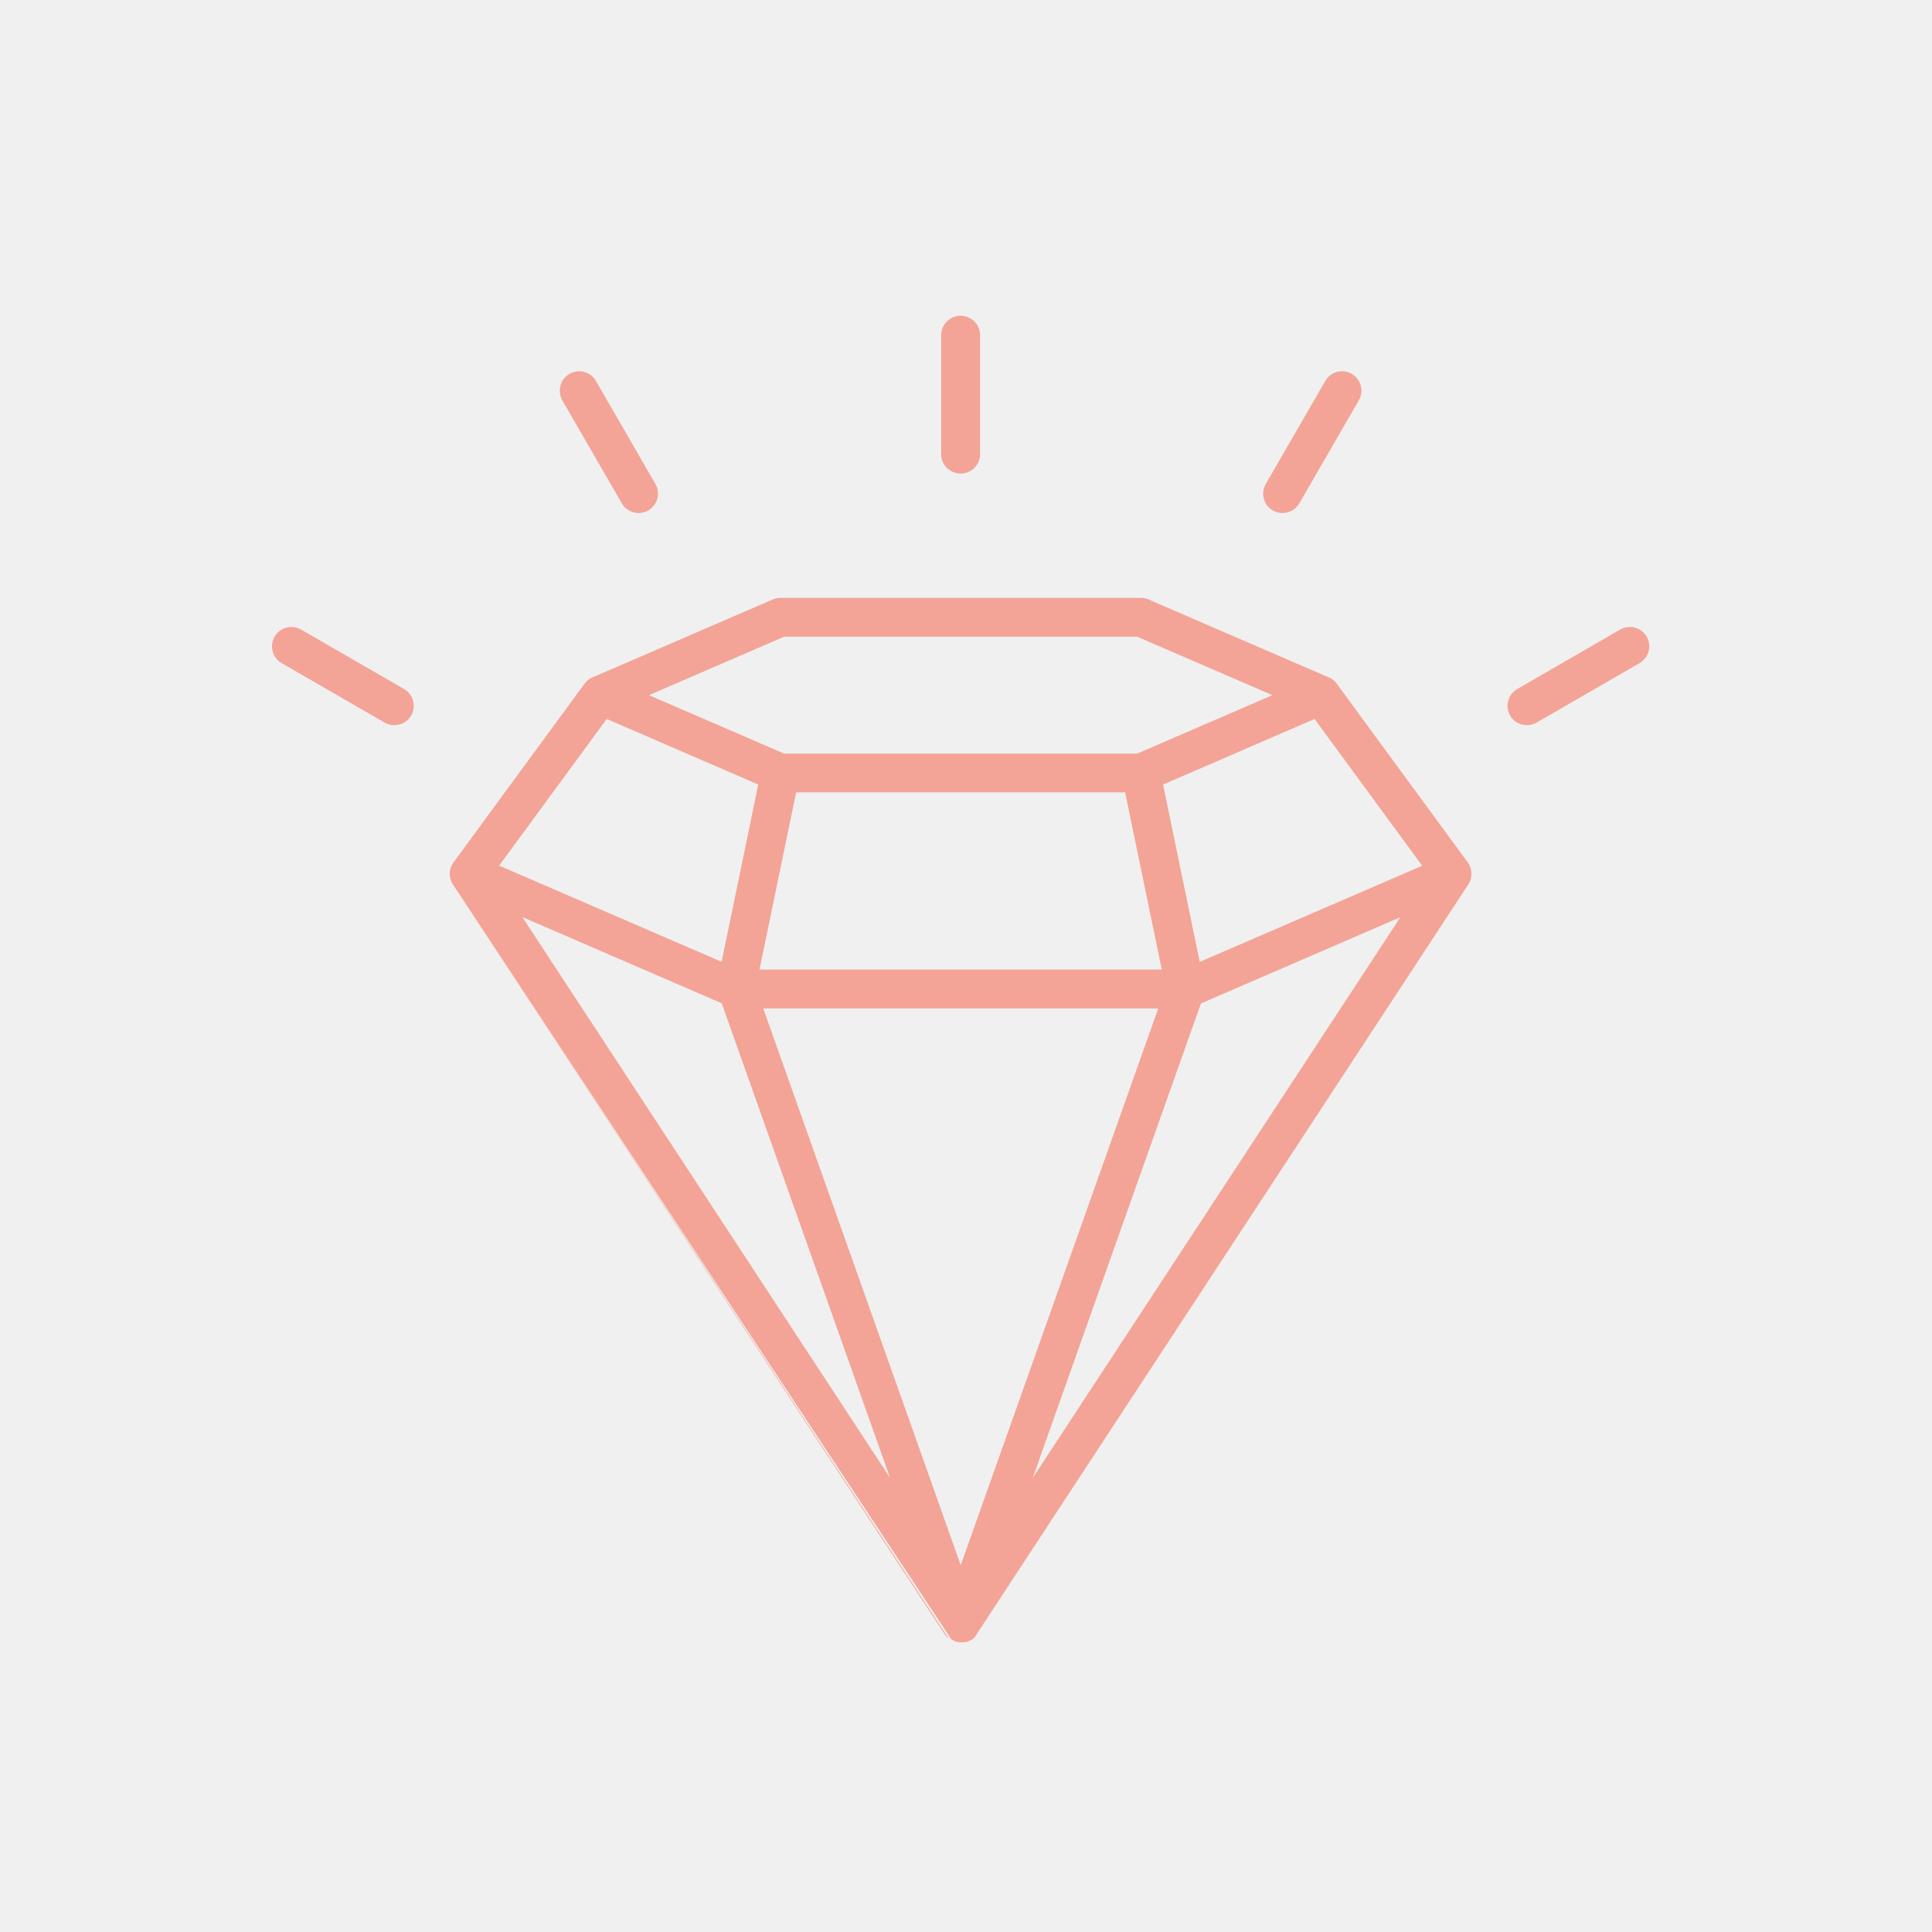
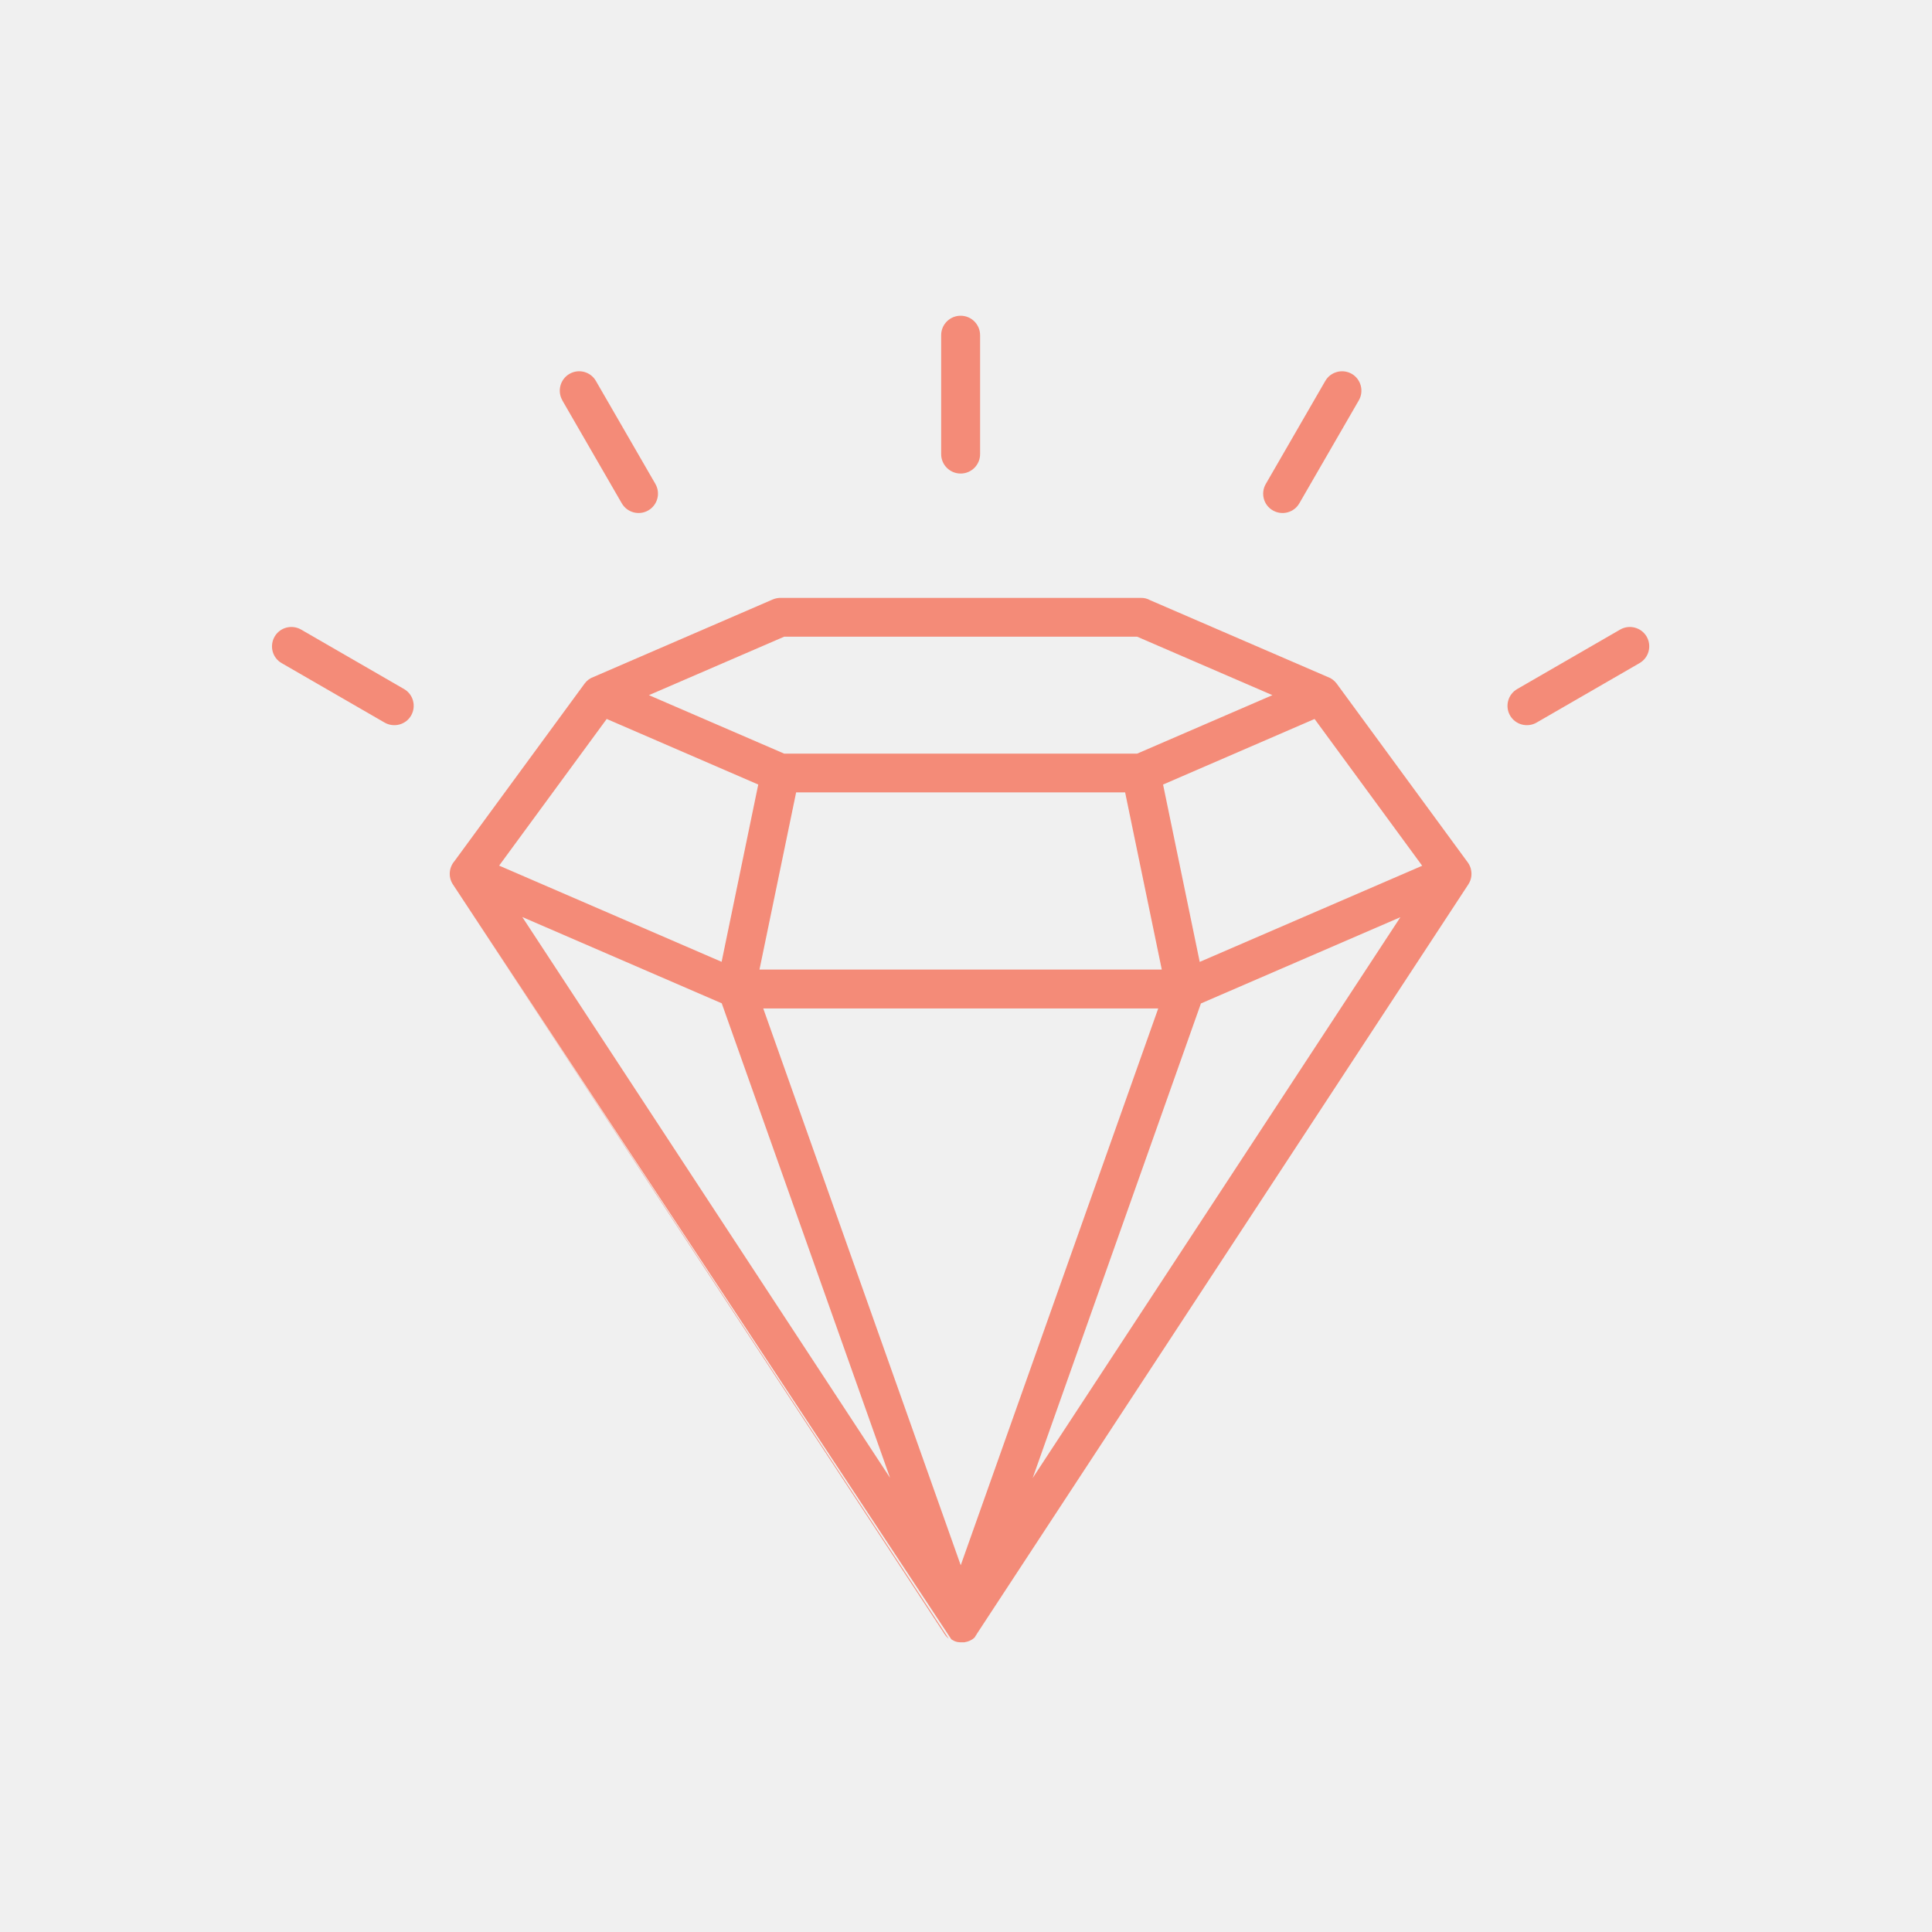
<svg xmlns="http://www.w3.org/2000/svg" viewBox="-1.51 -1.226 182.777 182.777" width="182.777px" height="182.777px">
  <defs>
    <clipPath id="clip1_6348_140835">
      <rect width="130.293" height="125.534" fill="white" transform="translate(165.607 -7)" />
    </clipPath>
  </defs>
  <g id="object-2">
    <g clip-path="url(#clip1_6348_140835)" transform="matrix(1, 0, 0, 1, -141.387, 35.644)" id="object-1">
-       <path d="M182.722 46.796C182.265 46.097 182.352 45.203 182.87 44.598L195.178 27.807C195.4 27.504 195.696 27.289 196.025 27.175L212.985 19.841C213.227 19.74 213.469 19.693 213.711 19.693H247.811C248.127 19.686 248.43 19.767 248.692 19.915L265.49 27.175C265.82 27.289 266.115 27.511 266.337 27.807L278.672 44.632C278.82 44.813 278.928 45.022 279.002 45.243L279.035 45.378C279.149 45.855 279.075 46.366 278.786 46.803L232.29 117.707L232.277 117.727L232.27 117.747V117.767H232.263H232.257L232.243 117.787L232.216 117.828V117.834L232.163 117.902V117.908L232.156 117.922V117.929L232.142 117.949H232.136V117.955V117.969H232.129L232.122 117.989L232.102 118.003L232.095 118.023V118.029L232.068 118.05L232.062 118.063L231.994 118.117H231.988L231.981 118.13L231.934 118.171H231.927L231.921 118.184L231.88 118.204L231.86 118.224C231.712 118.318 231.558 118.386 231.403 118.433L231.376 118.439C231.295 118.46 231.221 118.48 231.141 118.493L231.107 118.5H231.06H231.02H230.979H230.711L230.67 118.493H230.63H230.59V118.486H230.549L230.543 118.48H230.509H230.502L230.475 118.473H230.462L230.428 118.466H230.415L230.388 118.453H230.374L230.348 118.439H230.307L230.28 118.419H230.26C230.206 118.392 230.159 118.372 230.106 118.352L230.072 118.325L230.025 118.305C229.978 118.278 229.924 118.251 229.877 118.218M189.296 49.895L224.083 102.945L208.158 58.049L189.296 49.888V49.895ZM166.522 25.864C165.641 25.36 165.352 24.237 165.857 23.357C166.361 22.483 167.483 22.187 168.364 22.691L178.104 28.317C178.978 28.822 179.274 29.944 178.77 30.825C178.265 31.699 177.143 31.994 176.262 31.49L166.522 25.864ZM193.081 1.006C192.577 0.132 192.872 -0.991 193.753 -1.501C194.627 -2.006 195.749 -1.71 196.254 -0.829L201.88 8.911C202.384 9.792 202.088 10.907 201.208 11.418C200.334 11.922 199.211 11.627 198.7 10.746L193.074 1.006H193.081ZM293.151 22.691C294.025 22.187 295.148 22.483 295.659 23.357C296.163 24.237 295.867 25.353 294.986 25.864L285.246 31.49C284.372 31.994 283.25 31.699 282.739 30.825C282.235 29.951 282.531 28.828 283.411 28.317L293.151 22.691ZM265.255 -0.829C265.759 -1.703 266.882 -2.006 267.762 -1.501C268.636 -0.991 268.932 0.132 268.428 1.006L262.801 10.746C262.297 11.627 261.175 11.922 260.294 11.418C259.414 10.914 259.118 9.792 259.629 8.911L265.255 -0.829ZM228.916 -5.158C228.916 -6.173 229.736 -7 230.758 -7C231.779 -7 232.599 -6.173 232.599 -5.158V6.094C232.599 7.109 231.773 7.93 230.758 7.93C229.743 7.93 228.916 7.109 228.916 6.094V-5.158ZM237.574 102.959L272.36 49.902L253.491 58.062L237.574 102.959ZM229.615 118.15L229.588 118.13L229.561 118.097M229.622 118.15L229.554 118.097L229.527 118.07C229.44 117.989 229.366 117.902 229.292 117.808L229.286 117.794L229.272 117.767L229.232 117.713L182.722 46.796M264.247 31.147L249.909 37.352L253.377 54.13L274.424 45.035L264.247 31.154V31.147ZM246.319 38.091H215.196L211.728 54.856H249.788L246.319 38.091ZM211.613 37.352L197.275 31.147L187.098 45.022L208.145 54.123L211.613 37.345V37.352ZM230.764 111.22L249.452 58.533H212.084L230.771 111.22H230.764ZM214.067 23.363L201.268 28.895L214.067 34.428H247.455L260.254 28.895L247.455 23.363H214.067Z" fill="rgb(247, 73, 40, 0.75)" fill-opacity="0.6" />
+       <path d="M182.722 46.796C182.265 46.097 182.352 45.203 182.87 44.598L195.178 27.807C195.4 27.504 195.696 27.289 196.025 27.175L212.985 19.841C213.227 19.74 213.469 19.693 213.711 19.693H247.811C248.127 19.686 248.43 19.767 248.692 19.915L265.49 27.175C265.82 27.289 266.115 27.511 266.337 27.807L278.672 44.632C278.82 44.813 278.928 45.022 279.002 45.243L279.035 45.378C279.149 45.855 279.075 46.366 278.786 46.803L232.29 117.707L232.277 117.727L232.27 117.747V117.767H232.263H232.257L232.243 117.787L232.216 117.828V117.834L232.163 117.902V117.908L232.156 117.922V117.929L232.142 117.949H232.136V117.955V117.969H232.129L232.122 117.989L232.102 118.003L232.095 118.023V118.029L232.068 118.05L232.062 118.063L231.994 118.117H231.988L231.981 118.13L231.934 118.171H231.927L231.921 118.184L231.88 118.204L231.86 118.224C231.712 118.318 231.558 118.386 231.403 118.433L231.376 118.439C231.295 118.46 231.221 118.48 231.141 118.493L231.107 118.5H231.06H231.02H230.979H230.711L230.67 118.493H230.63H230.59V118.486H230.549L230.543 118.48H230.509H230.502L230.475 118.473H230.462L230.428 118.466H230.415L230.388 118.453H230.374L230.348 118.439H230.307L230.28 118.419H230.26C230.206 118.392 230.159 118.372 230.106 118.352L230.072 118.325L230.025 118.305C229.978 118.278 229.924 118.251 229.877 118.218M189.296 49.895L224.083 102.945L208.158 58.049L189.296 49.888V49.895ZM166.522 25.864C165.641 25.36 165.352 24.237 165.857 23.357C166.361 22.483 167.483 22.187 168.364 22.691L178.104 28.317C178.978 28.822 179.274 29.944 178.77 30.825C178.265 31.699 177.143 31.994 176.262 31.49L166.522 25.864ZM193.081 1.006C192.577 0.132 192.872 -0.991 193.753 -1.501C194.627 -2.006 195.749 -1.71 196.254 -0.829L201.88 8.911C202.384 9.792 202.088 10.907 201.208 11.418C200.334 11.922 199.211 11.627 198.7 10.746L193.074 1.006H193.081ZM293.151 22.691C294.025 22.187 295.148 22.483 295.659 23.357C296.163 24.237 295.867 25.353 294.986 25.864L285.246 31.49C284.372 31.994 283.25 31.699 282.739 30.825C282.235 29.951 282.531 28.828 283.411 28.317L293.151 22.691ZM265.255 -0.829C265.759 -1.703 266.882 -2.006 267.762 -1.501C268.636 -0.991 268.932 0.132 268.428 1.006L262.801 10.746C262.297 11.627 261.175 11.922 260.294 11.418C259.414 10.914 259.118 9.792 259.629 8.911L265.255 -0.829ZM228.916 -5.158C228.916 -6.173 229.736 -7 230.758 -7C231.779 -7 232.599 -6.173 232.599 -5.158V6.094C232.599 7.109 231.773 7.93 230.758 7.93C229.743 7.93 228.916 7.109 228.916 6.094V-5.158ZM237.574 102.959L272.36 49.902L253.491 58.062L237.574 102.959ZM229.615 118.15L229.588 118.13L229.561 118.097M229.622 118.15L229.554 118.097L229.527 118.07C229.44 117.989 229.366 117.902 229.292 117.808L229.286 117.794L229.272 117.767L229.232 117.713L182.722 46.796M264.247 31.147L249.909 37.352L253.377 54.13L274.424 45.035L264.247 31.154V31.147ZM246.319 38.091H215.196L211.728 54.856H249.788L246.319 38.091ZM211.613 37.352L197.275 31.147L187.098 45.022L208.145 54.123L211.613 37.345V37.352ZM230.764 111.22L249.452 58.533H212.084L230.771 111.22H230.764ZM214.067 23.363L201.268 28.895L214.067 34.428H247.455L260.254 28.895L247.455 23.363H214.067Z" fill="rgb(247, 73, 40)" fill-opacity="0.6" />
    </g>
  </g>
</svg>
